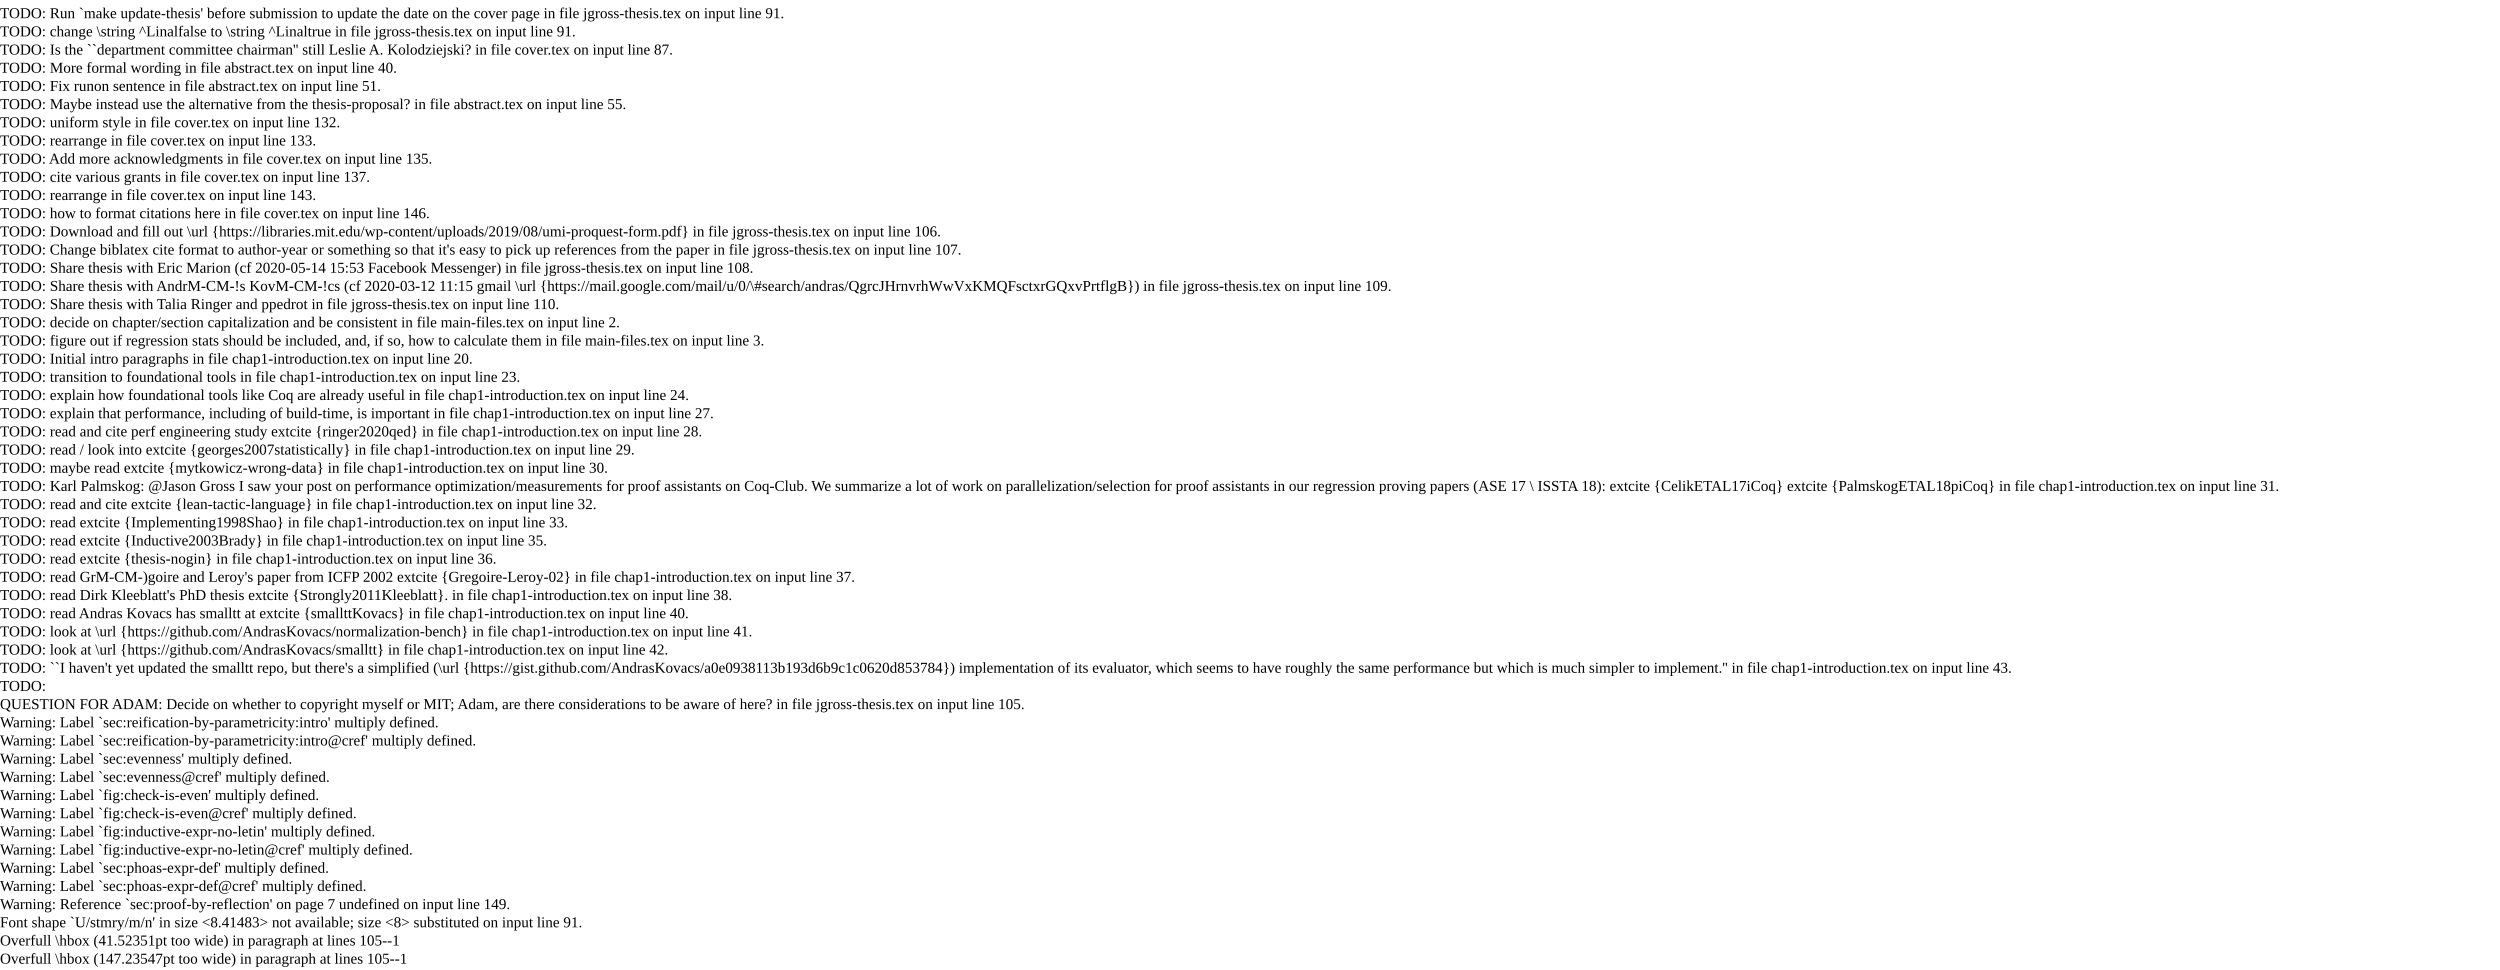
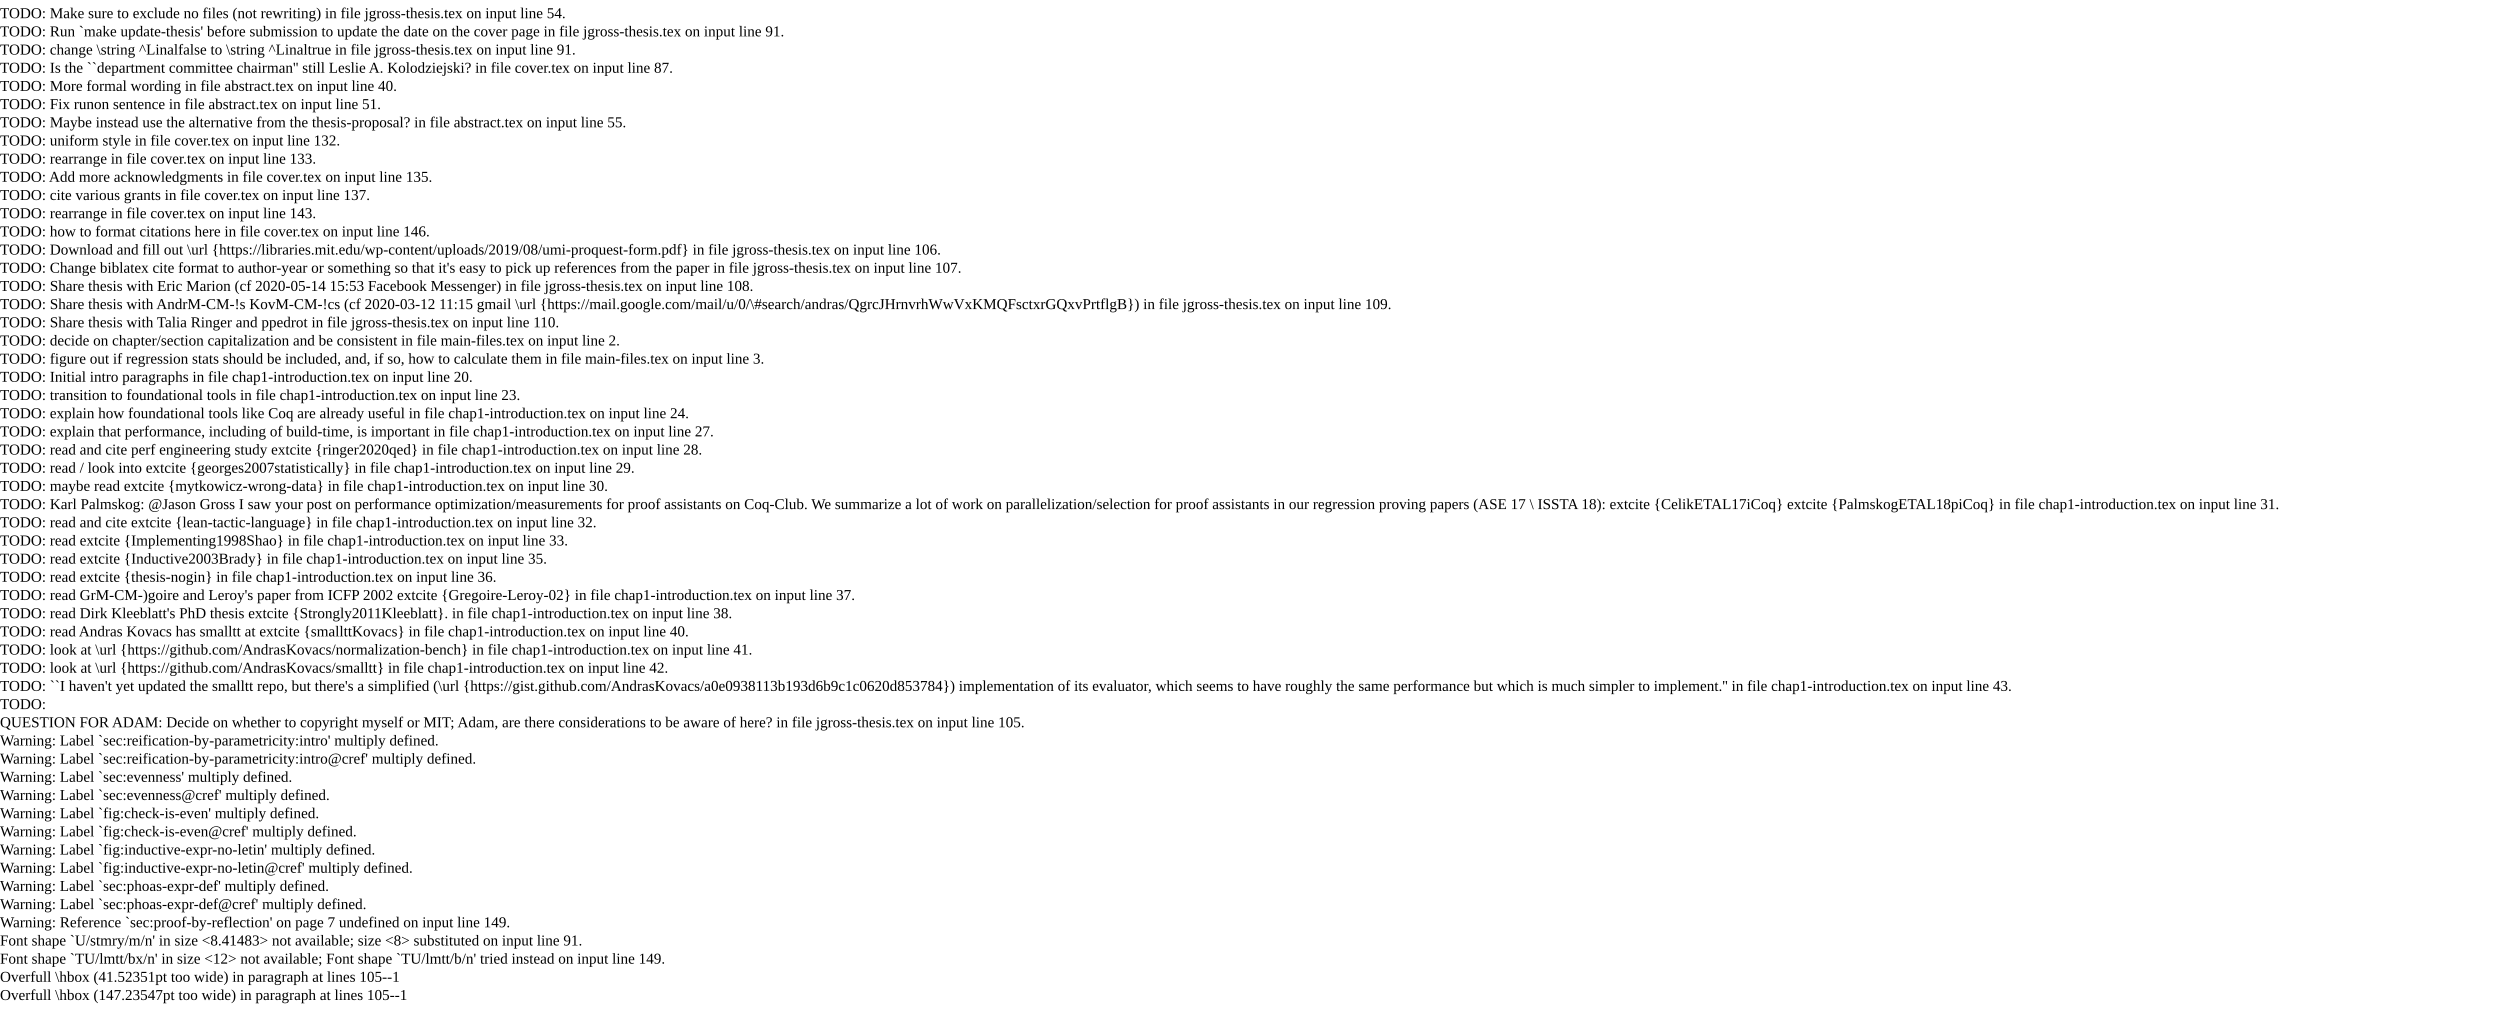
- <svg xmlns="http://www.w3.org/2000/svg" width="165em" height="64em">
+ <svg xmlns="http://www.w3.org/2000/svg" width="165em" height="67em">
  <text x="0" y="0">
+     <tspan x="0" dy="1.2em">TODO: Make sure to exclude no files (not rewriting) in file jgross-thesis.tex on input line 54.</tspan>
    <tspan x="0" dy="1.2em">TODO: Run `make update-thesis' before submission to update the date on the cover page in file jgross-thesis.tex on input line 91.</tspan>
    <tspan x="0" dy="1.2em">TODO: change \string ^Linalfalse to \string ^Linaltrue  in file jgross-thesis.tex on input line 91.</tspan>
    <tspan x="0" dy="1.2em">TODO: Is the ``department committee chairman'' still Leslie A. Kolodziejski? in file cover.tex on input line 87.</tspan>
    <tspan x="0" dy="1.2em">TODO: More formal wording in file abstract.tex on input line 40.</tspan>
    <tspan x="0" dy="1.2em">TODO: Fix runon sentence in file abstract.tex on input line 51.</tspan>
    <tspan x="0" dy="1.2em">TODO: Maybe instead use the alternative from the thesis-proposal? in file abstract.tex on input line 55.</tspan>
    <tspan x="0" dy="1.2em">TODO: uniform style in file cover.tex on input line 132.</tspan>
    <tspan x="0" dy="1.2em">TODO: rearrange in file cover.tex on input line 133.</tspan>
    <tspan x="0" dy="1.2em">TODO: Add more acknowledgments in file cover.tex on input line 135.</tspan>
    <tspan x="0" dy="1.2em">TODO: cite various grants in file cover.tex on input line 137.</tspan>
    <tspan x="0" dy="1.2em">TODO: rearrange in file cover.tex on input line 143.</tspan>
    <tspan x="0" dy="1.2em">TODO: how to format citations here in file cover.tex on input line 146.</tspan>
    <tspan x="0" dy="1.2em">TODO: Download and fill out \url {https://libraries.mit.edu/wp-content/uploads/2019/08/umi-proquest-form.pdf} in file jgross-thesis.tex on input line 106.</tspan>
    <tspan x="0" dy="1.2em">TODO: Change biblatex cite format to author-year or something so that it's easy to pick up references from the paper in file jgross-thesis.tex on input line 107.</tspan>
    <tspan x="0" dy="1.2em">TODO: Share thesis with Eric Marion (cf 2020-05-14 15:53 Facebook Messenger) in file jgross-thesis.tex on input line 108.</tspan>
    <tspan x="0" dy="1.2em">TODO: Share thesis with AndrM-CM-!s KovM-CM-!cs (cf 2020-03-12 11:15 gmail \url {https://mail.google.com/mail/u/0/\#search/andras/QgrcJHrnvrhWwVxKMQFsctxrGQxvPrtflgB}) in file jgross-thesis.tex on input line 109.</tspan>
    <tspan x="0" dy="1.2em">TODO: Share thesis with Talia Ringer and ppedrot in file jgross-thesis.tex on input line 110.</tspan>
    <tspan x="0" dy="1.2em">TODO: decide on chapter/section capitalization and be consistent in file main-files.tex on input line 2.</tspan>
    <tspan x="0" dy="1.2em">TODO: figure out if regression stats should be included, and, if so, how to calculate them in file main-files.tex on input line 3.</tspan>
    <tspan x="0" dy="1.2em">TODO: Initial intro paragraphs in file chap1-introduction.tex on input line 20.</tspan>
    <tspan x="0" dy="1.2em">TODO: transition to foundational tools in file chap1-introduction.tex on input line 23.</tspan>
    <tspan x="0" dy="1.2em">TODO: explain how foundational tools like Coq are already useful in file chap1-introduction.tex on input line 24.</tspan>
    <tspan x="0" dy="1.2em">TODO: explain that performance, including of build-time, is important in file chap1-introduction.tex on input line 27.</tspan>
    <tspan x="0" dy="1.2em">TODO: read and cite perf engineering study 	extcite {ringer2020qed} in file chap1-introduction.tex on input line 28.</tspan>
    <tspan x="0" dy="1.2em">TODO: read / look into 	extcite {georges2007statistically} in file chap1-introduction.tex on input line 29.</tspan>
    <tspan x="0" dy="1.2em">TODO: maybe read 	extcite {mytkowicz-wrong-data} in file chap1-introduction.tex on input line 30.</tspan>
    <tspan x="0" dy="1.2em">TODO: Karl Palmskog: @Jason Gross I saw your post on performance optimization/measurements for proof assistants on Coq-Club. We summarize a lot of work on parallelization/selection for proof assistants in our regression proving papers (ASE 17 \ ISSTA 18): 	extcite {CelikETAL17iCoq} 	extcite {PalmskogETAL18piCoq} in file chap1-introduction.tex on input line 31.</tspan>
    <tspan x="0" dy="1.2em">TODO: read and cite 	extcite {lean-tactic-language} in file chap1-introduction.tex on input line 32.</tspan>
    <tspan x="0" dy="1.2em">TODO: read 	extcite {Implementing1998Shao} in file chap1-introduction.tex on input line 33.</tspan>
    <tspan x="0" dy="1.2em">TODO: read 	extcite {Inductive2003Brady} in file chap1-introduction.tex on input line 35.</tspan>
    <tspan x="0" dy="1.2em">TODO: read 	extcite {thesis-nogin} in file chap1-introduction.tex on input line 36.</tspan>
    <tspan x="0" dy="1.2em">TODO: read GrM-CM-)goire and Leroy's paper from ICFP 2002 	extcite {Gregoire-Leroy-02} in file chap1-introduction.tex on input line 37.</tspan>
    <tspan x="0" dy="1.2em">TODO: read Dirk Kleeblatt's PhD thesis 	extcite {Strongly2011Kleeblatt}. in file chap1-introduction.tex on input line 38.</tspan>
    <tspan x="0" dy="1.2em">TODO: read Andras Kovacs has smalltt at 	extcite {smallttKovacs} in file chap1-introduction.tex on input line 40.</tspan>
    <tspan x="0" dy="1.2em">TODO: look at \url {https://github.com/AndrasKovacs/normalization-bench} in file chap1-introduction.tex on input line 41.</tspan>
    <tspan x="0" dy="1.2em">TODO: look at \url {https://github.com/AndrasKovacs/smalltt} in file chap1-introduction.tex on input line 42.</tspan>
    <tspan x="0" dy="1.2em">TODO: ``I haven't yet updated the smalltt repo, but there's a simplified (\url {https://gist.github.com/AndrasKovacs/a0e0938113b193d6b9c1c0620d853784}) implementation of its evaluator, which seems to have roughly the same performance but which is much simpler to implement.'' in file chap1-introduction.tex on input line 43.</tspan>
    <tspan x="0" dy="1.2em">TODO: </tspan>
    <tspan x="0" dy="1.2em">QUESTION FOR ADAM: Decide on whether to copyright myself or MIT; Adam, are there considerations to be aware of here? in file jgross-thesis.tex on input line 105.</tspan>
    <tspan x="0" dy="1.2em">Warning: Label `sec:reification-by-parametricity:intro' multiply defined.</tspan>
    <tspan x="0" dy="1.2em">Warning: Label `sec:reification-by-parametricity:intro@cref' multiply defined.</tspan>
    <tspan x="0" dy="1.2em">Warning: Label `sec:evenness' multiply defined.</tspan>
    <tspan x="0" dy="1.2em">Warning: Label `sec:evenness@cref' multiply defined.</tspan>
    <tspan x="0" dy="1.2em">Warning: Label `fig:check-is-even' multiply defined.</tspan>
    <tspan x="0" dy="1.2em">Warning: Label `fig:check-is-even@cref' multiply defined.</tspan>
    <tspan x="0" dy="1.2em">Warning: Label `fig:inductive-expr-no-letin' multiply defined.</tspan>
    <tspan x="0" dy="1.2em">Warning: Label `fig:inductive-expr-no-letin@cref' multiply defined.</tspan>
    <tspan x="0" dy="1.2em">Warning: Label `sec:phoas-expr-def' multiply defined.</tspan>
    <tspan x="0" dy="1.2em">Warning: Label `sec:phoas-expr-def@cref' multiply defined.</tspan>
    <tspan x="0" dy="1.2em">Warning: Reference `sec:proof-by-reflection' on page 7 undefined on input line 149.</tspan>
    <tspan x="0" dy="1.2em">Font shape `U/stmry/m/n' in size &lt;8.41483&gt; not available; size &lt;8&gt; substituted on input line 91.</tspan>
+     <tspan x="0" dy="1.2em">Font shape `TU/lmtt/bx/n' in size &lt;12&gt; not available; Font shape `TU/lmtt/b/n' tried instead on input line 149.</tspan>
    <tspan x="0" dy="1.2em">Overfull \hbox (41.52351pt too wide) in paragraph at lines 105--1</tspan>
    <tspan x="0" dy="1.2em">Overfull \hbox (147.23547pt too wide) in paragraph at lines 105--1</tspan>
  </text>
</svg>
